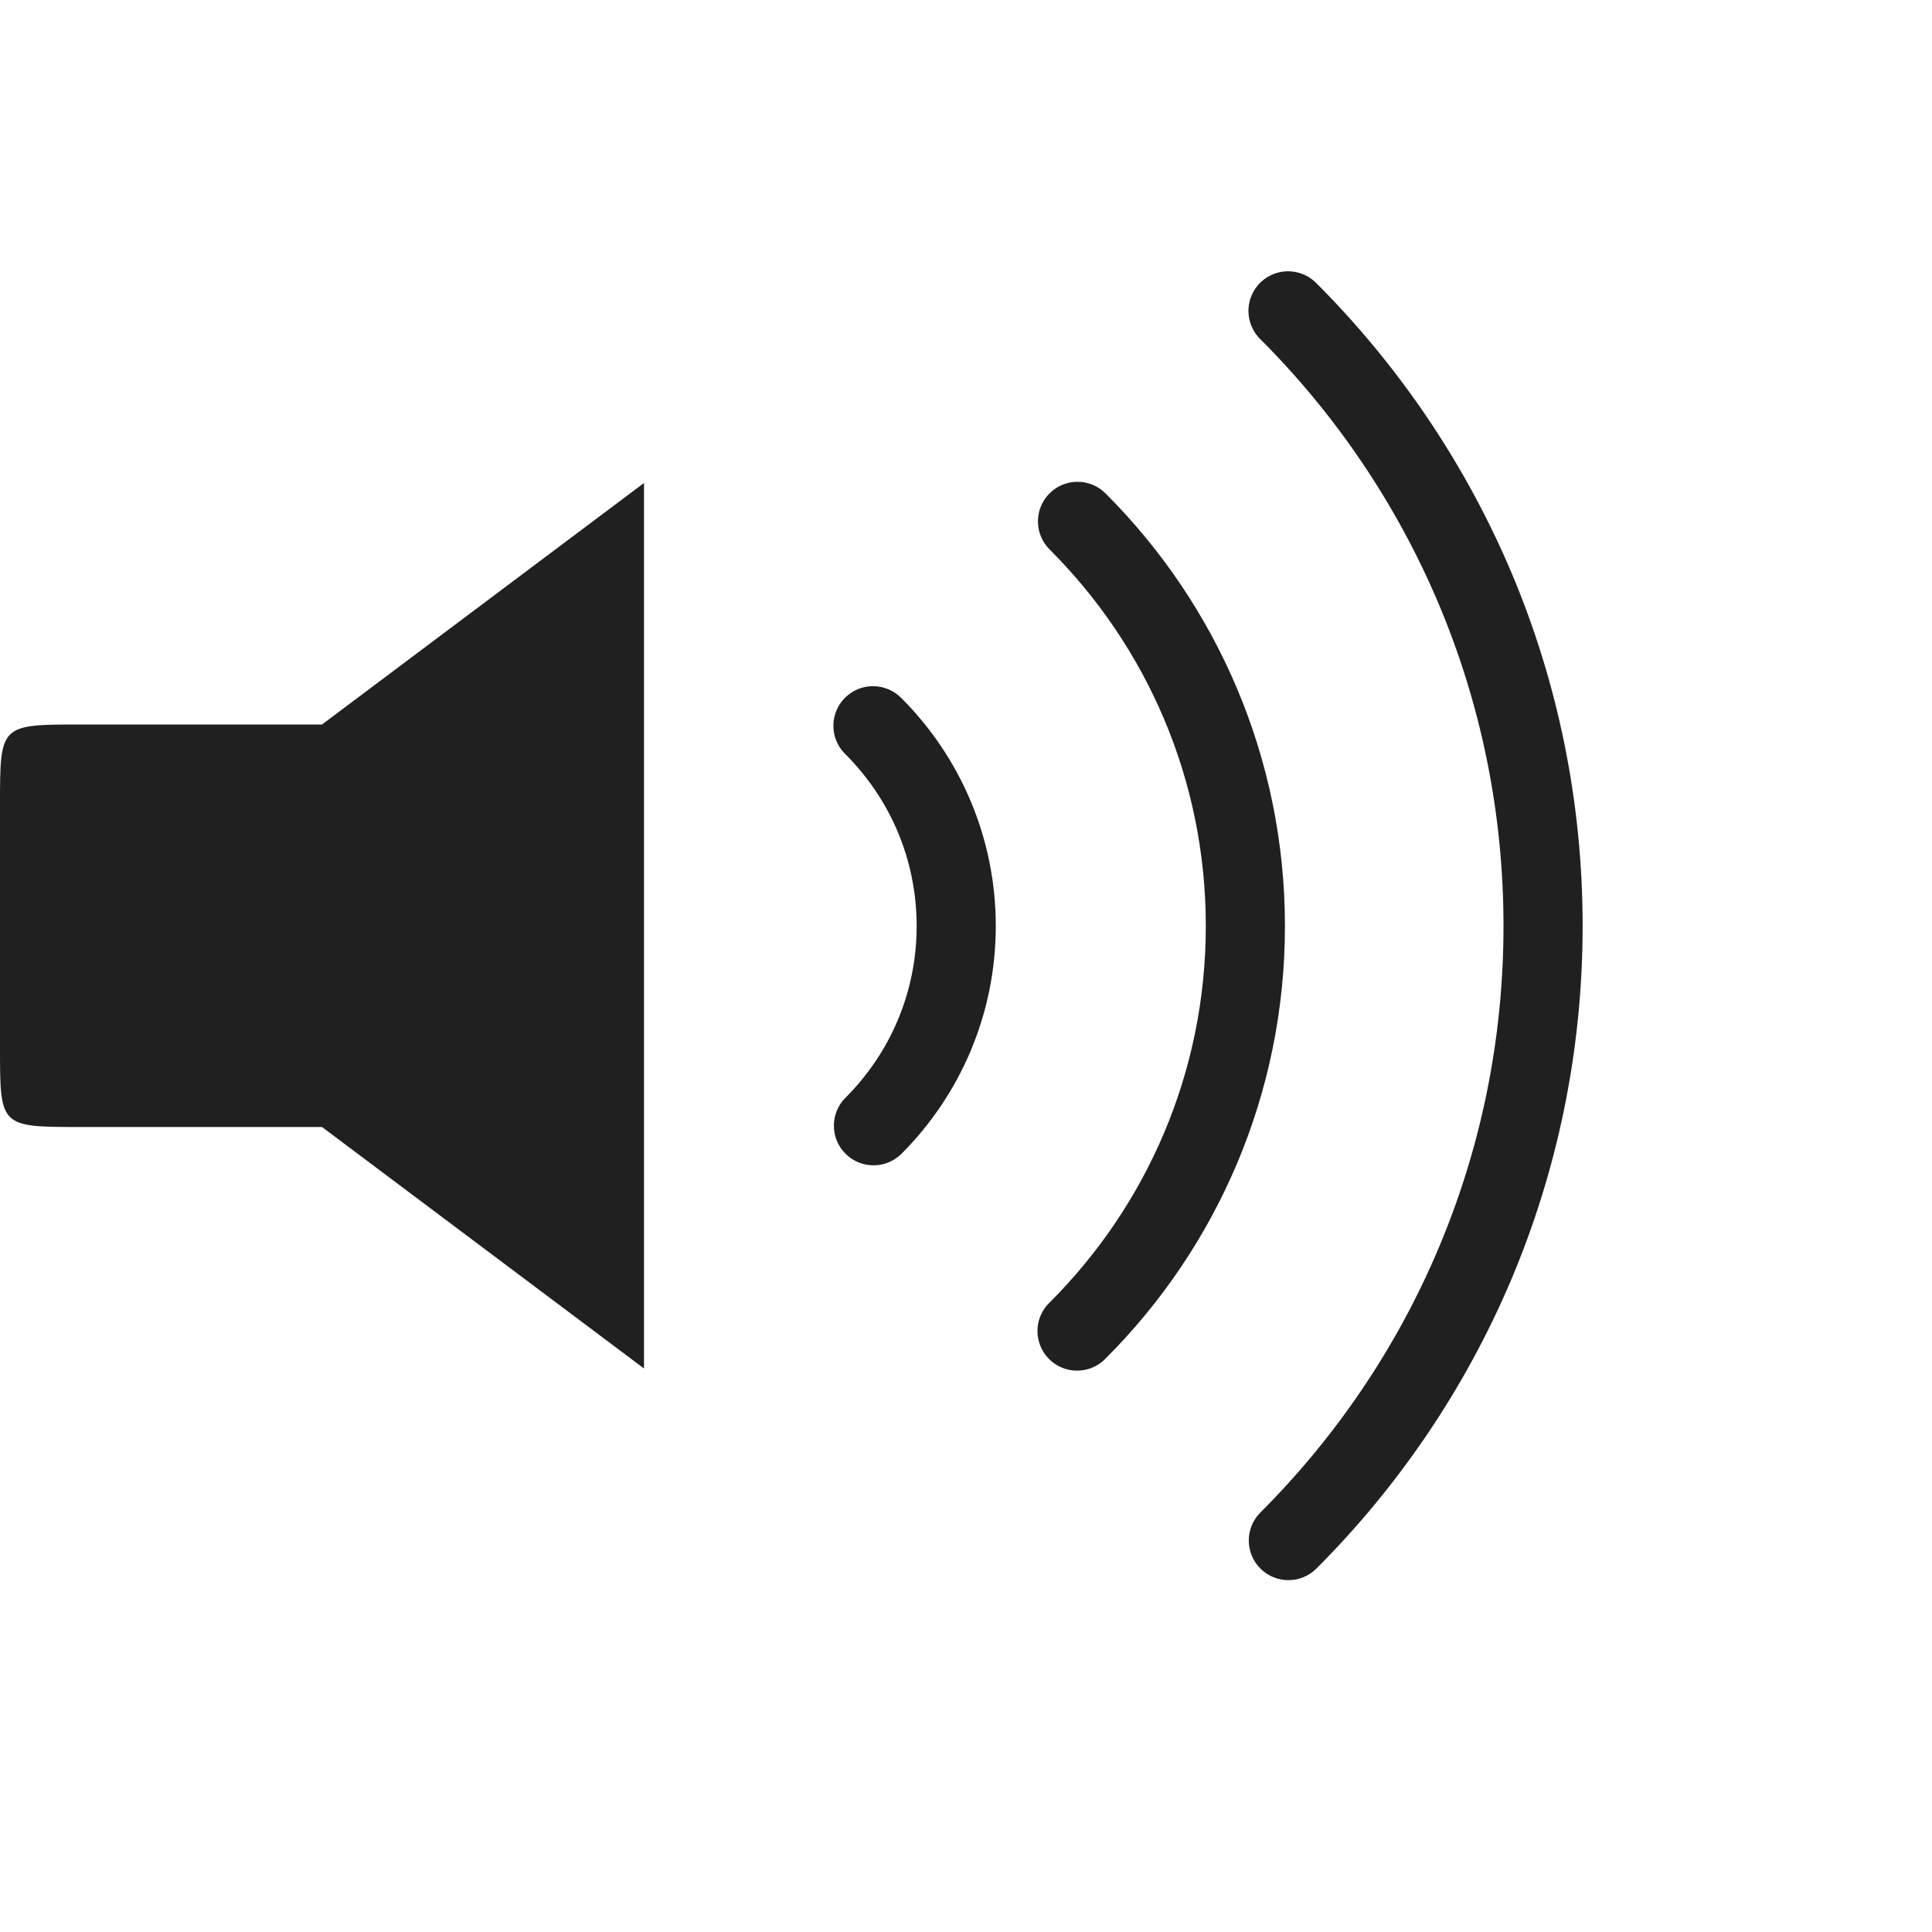
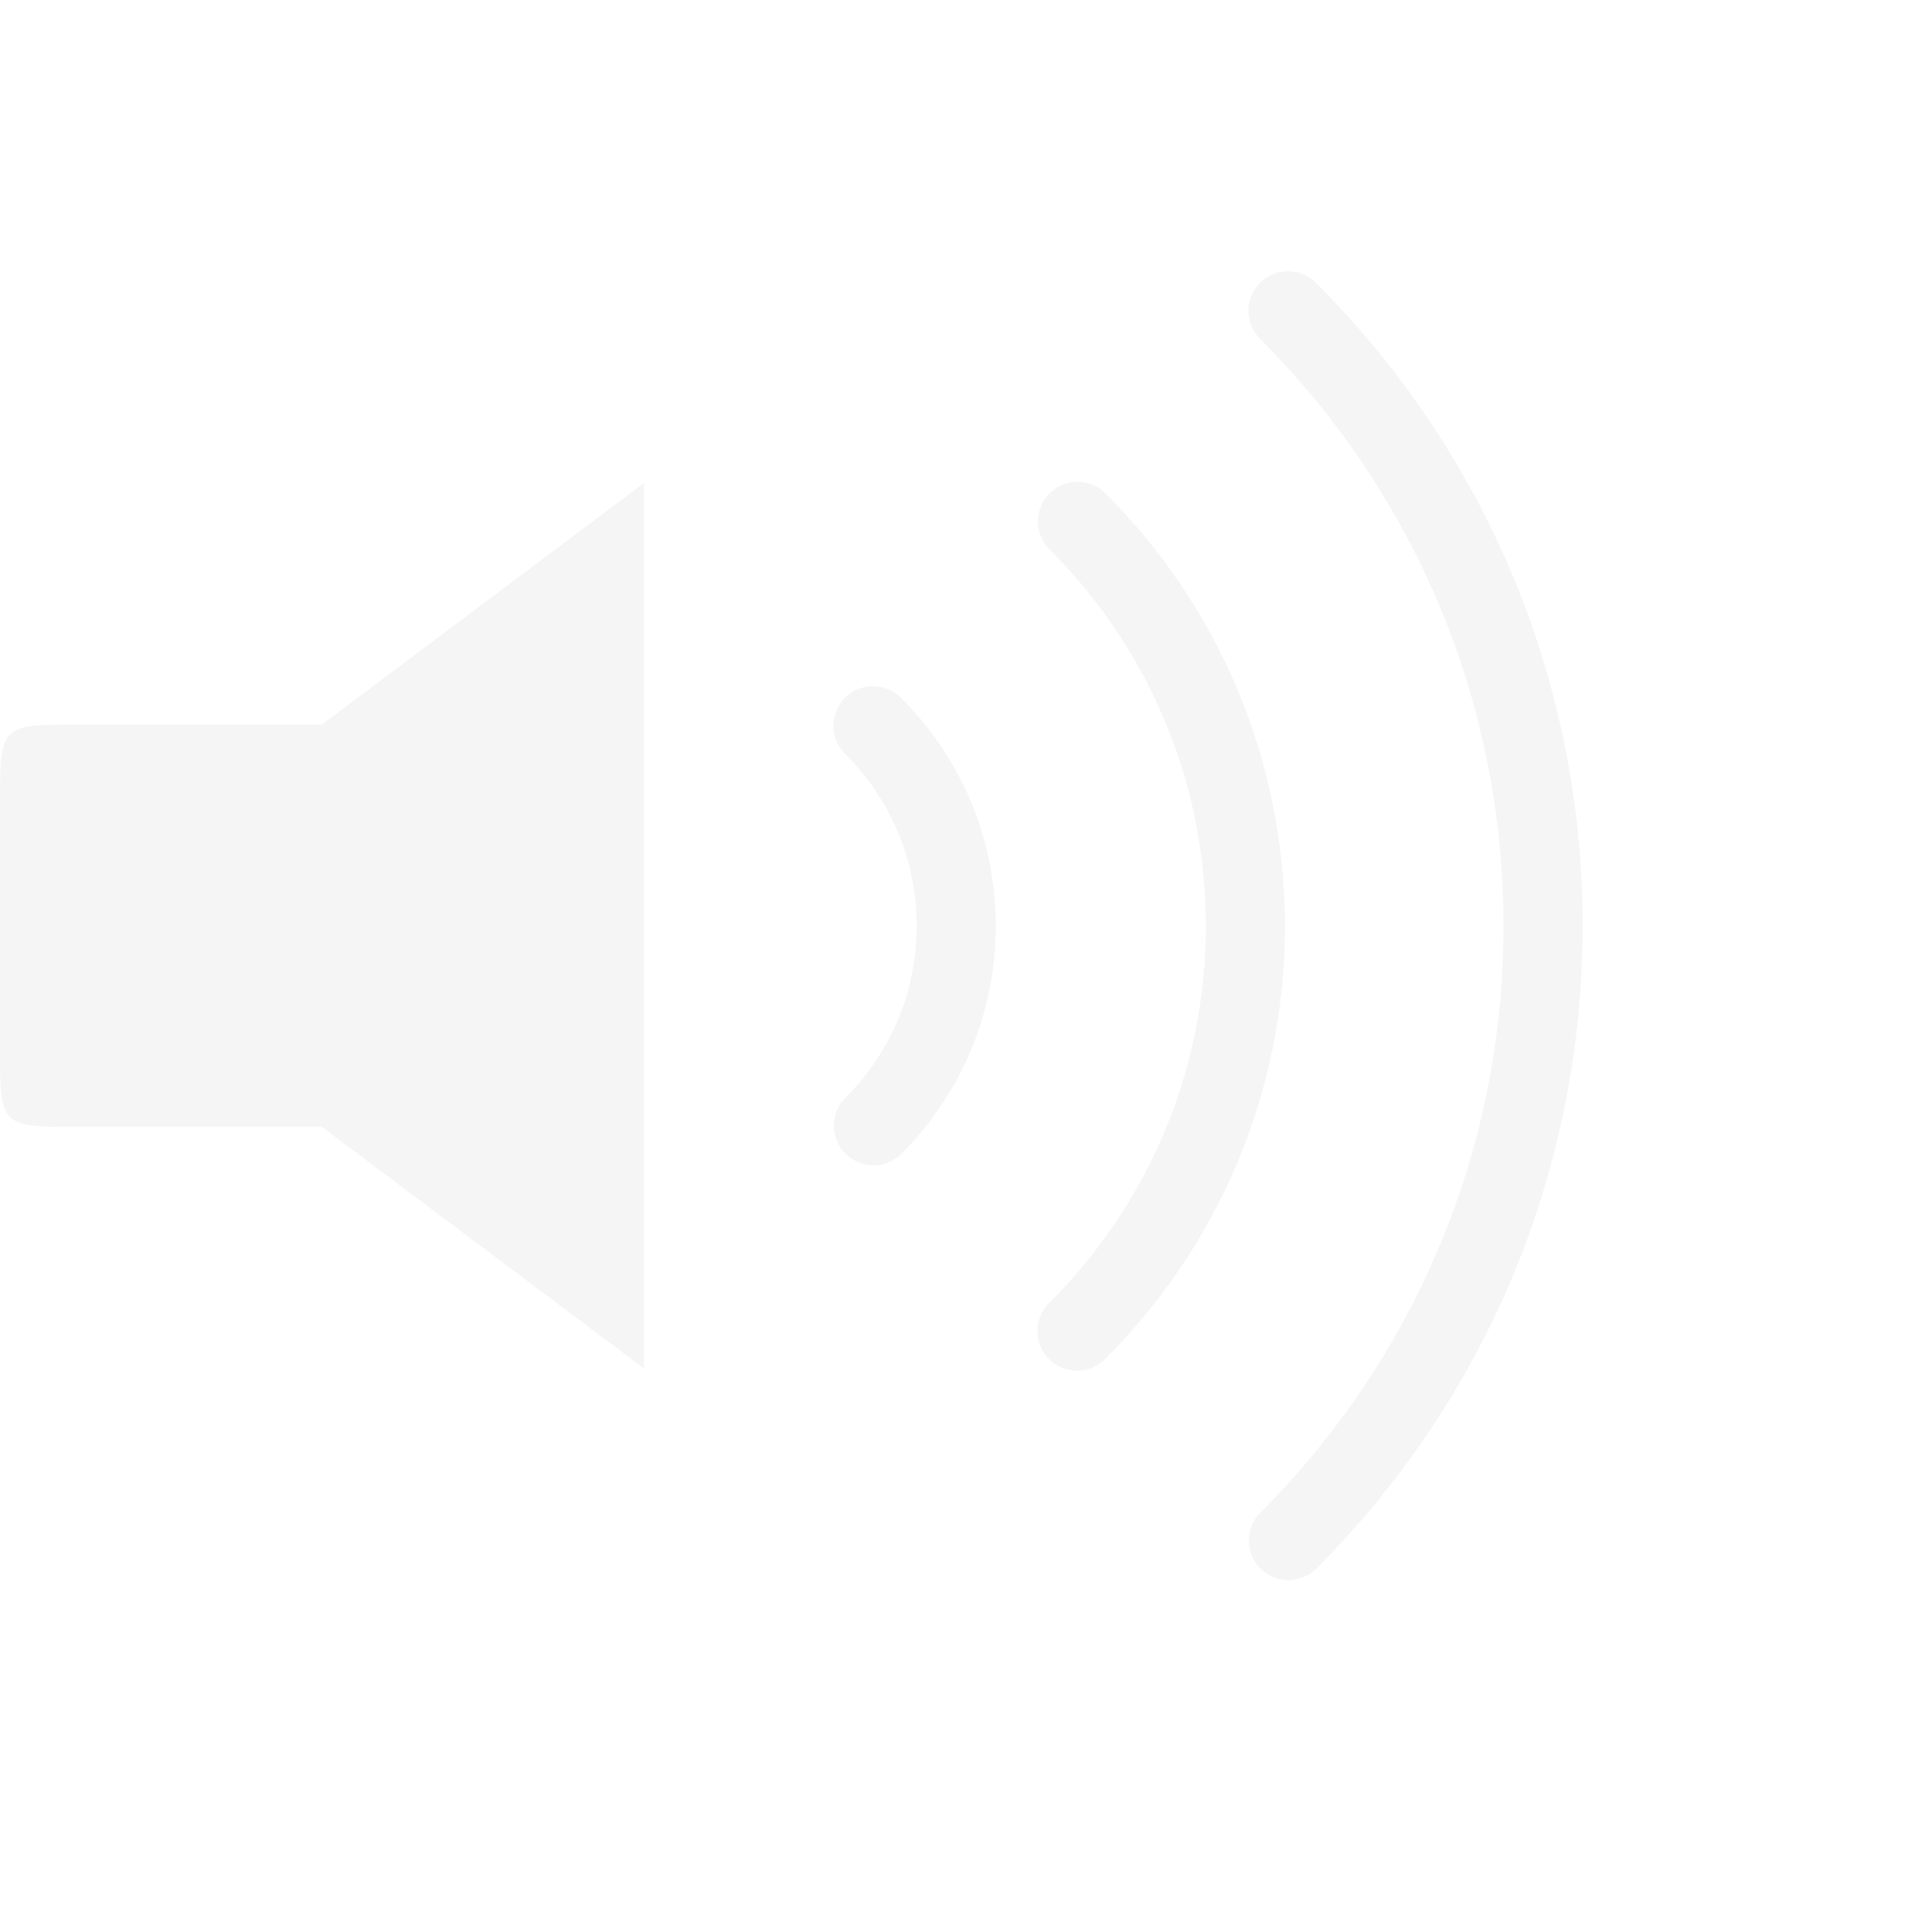
<svg xmlns="http://www.w3.org/2000/svg" xmlns:xlink="http://www.w3.org/1999/xlink" id="svg7384" style="enable-background:new" height="24" width="24" version="1.1">
  <defs id="defs7386">
    <filter id="filter7554" style="color-interpolation-filters:sRGB">
      <feBlend id="feBlend7556" in2="BackgroundImage" mode="darken" />
    </filter>
    <linearGradient gradientTransform="translate(-1,-2)" gradientUnits="userSpaceOnUse" xlink:href="#linearGradient3678" id="linearGradient2868" y2="19" x2="8.925" y1="6" x1="8.925" />
    <linearGradient id="linearGradient3678">
      <stop offset="0" style="stop-color:#ffffff;stop-opacity:1" id="stop3680" />
      <stop offset="1" style="stop-color:#e6e6e6;stop-opacity:1" id="stop3682" />
    </linearGradient>
    <linearGradient gradientTransform="translate(-2,-1)" gradientUnits="userSpaceOnUse" xlink:href="#linearGradient3678" id="linearGradient2393" y2="21" x2="9" y1="3" x1="9" />
    <linearGradient x1="14" y1="3" x2="14" y2="21" id="linearGradient2398" xlink:href="#linearGradient3587-6-5-3" gradientUnits="userSpaceOnUse" gradientTransform="translate(-1.000123,-5)" />
    <linearGradient id="linearGradient3587-6-5-3">
      <stop id="stop3589-9-2-0" style="stop-color:#000000;stop-opacity:1" offset="0" />
      <stop id="stop3591-7-4-7" style="stop-color:#363636;stop-opacity:1" offset="1" />
    </linearGradient>
    <linearGradient x1="66.097" y1="9.364" x2="66.097" y2="27.364" id="linearGradient2395" xlink:href="#linearGradient3587-6-5-3" gradientUnits="userSpaceOnUse" gradientTransform="translate(-52.0968,-11.36383)" />
    <linearGradient x1="4.955" y1="2.684" x2="4.955" y2="13.496" id="linearGradient7390" xlink:href="#linearGradient3587-6-5-3" gradientUnits="userSpaceOnUse" />
    <linearGradient x1="7.911" y1="4.576" x2="7.911" y2="11.649" id="linearGradient7392" xlink:href="#linearGradient3587-6-5-3" gradientUnits="userSpaceOnUse" />
    <linearGradient x1="10.187" y1="2.774" x2="10.187" y2="13.317" id="linearGradient7394" xlink:href="#linearGradient3587-6-5-3" gradientUnits="userSpaceOnUse" />
    <linearGradient x1="13.917" y1="0.882" x2="13.917" y2="15.183" id="linearGradient7396" xlink:href="#linearGradient3587-6-5-3" gradientUnits="userSpaceOnUse" />
    <linearGradient id="linearGradient5263">
      <stop id="stop5265" style="stop-color:#a0d5ff;stop-opacity:1" offset="0" />
      <stop id="stop5267" style="stop-color:#a0d5ff;stop-opacity:1" offset="1" />
    </linearGradient>
+     <filter style="color-interpolation-filters:sRGB" id="filter7554-5">
+       <feBlend mode="darken" in2="BackgroundImage" id="feBlend7556-3" />
+     </filter>
+     <filter style="color-interpolation-filters:sRGB" id="filter7554-1">
+       <feBlend mode="darken" in2="BackgroundImage" id="feBlend7556-9" />
+     </filter>
+     <filter id="filter7554-5-0" style="color-interpolation-filters:sRGB">
+       <feBlend id="feBlend7556-3-6" in2="BackgroundImage" mode="darken" />
+     </filter>
+     <filter style="color-interpolation-filters:sRGB" id="filter7554-8">
+       <feBlend mode="darken" in2="BackgroundImage" id="feBlend7556-96" />
+     </filter>
  </defs>
  <rect style="opacity:1;fill:#555555;fill-opacity:0;stroke:none;stroke-width:6;stroke-linecap:round;stroke-linejoin:round;stroke-miterlimit:4;stroke-dasharray:none;stroke-opacity:1" id="rect844" width="24.281" height="24" x="0" y="0" />
  <rect style="opacity:0;fill:#000000;fill-opacity:0;stroke:none;stroke-width:0.1;stroke-linecap:round;stroke-linejoin:round;stroke-miterlimit:4;stroke-dasharray:none;stroke-dashoffset:0;stroke-opacity:1;paint-order:fill markers stroke" id="rect863" width="24" height="24" x="0" y="0" />
-   <path style="fill:#202020;fill-opacity:1;stroke:none;stroke-width:1px;stroke-linecap:butt;stroke-linejoin:miter;stroke-opacity:1" d="m 0,10 v 3 c 0,1 -0.004,1 1,1 h 3 l 4,3 V 6 L 4,9 H 1 C 0,9 0,9 0,10 Z" id="path833" />
+   <path style="fill:#f5f5f5;fill-opacity:1;stroke:none;stroke-width:1px;stroke-linecap:butt;stroke-linejoin:miter;stroke-opacity:1" d="m 0,10 v 3 c 0,1 -0.004,1 1,1 h 3 l 4,3 V 6 L 4,9 H 1 C 0,9 0,9 0,10 Z" id="path833" />
  <ellipse style="opacity:1;fill:#555555;fill-opacity:0;stroke:none;stroke-width:6;stroke-linecap:round;stroke-linejoin:round;stroke-miterlimit:4;stroke-dasharray:none;stroke-opacity:1" id="path848" cx="-14.5" cy="4.281" rx="4.5" ry="7.281" />
-   <path style="color:#000000;font-style:normal;font-variant:normal;font-weight:normal;font-stretch:normal;font-size:medium;line-height:normal;font-family:sans-serif;font-variant-ligatures:normal;font-variant-position:normal;font-variant-caps:normal;font-variant-numeric:normal;font-variant-alternates:normal;font-feature-settings:normal;text-indent:0;text-align:start;text-decoration:none;text-decoration-line:none;text-decoration-style:solid;text-decoration-color:#000000;letter-spacing:normal;word-spacing:normal;text-transform:none;writing-mode:lr-tb;direction:ltr;text-orientation:mixed;dominant-baseline:auto;baseline-shift:baseline;text-anchor:start;white-space:normal;shape-padding:0;clip-rule:nonzero;display:inline;overflow:visible;visibility:visible;opacity:1;isolation:auto;mix-blend-mode:normal;color-interpolation:sRGB;color-interpolation-filters:linearRGB;solid-color:#000000;solid-opacity:1;vector-effect:none;fill:#202020;fill-opacity:1;fill-rule:nonzero;stroke:none;stroke-width:0.984;stroke-linecap:round;stroke-linejoin:round;stroke-miterlimit:4;stroke-dasharray:none;stroke-dashoffset:0;stroke-opacity:1;color-rendering:auto;image-rendering:auto;shape-rendering:auto;text-rendering:auto;enable-background:accumulate" d="m 10.846,8.524 a 0.492,0.492 0 0 0 -0.343,0.846 c 0.546,0.546 0.884,1.297 0.884,2.133 0,0.836 -0.337,1.587 -0.884,2.133 a 0.492,0.492 0 1 0 0.696,0.696 c 0.723,-0.723 1.171,-1.727 1.171,-2.829 0,-1.102 -0.447,-2.105 -1.171,-2.829 A 0.492,0.492 0 0 0 10.846,8.524 Z" id="path852" />
-   <path style="color:#000000;font-style:normal;font-variant:normal;font-weight:normal;font-stretch:normal;font-size:medium;line-height:normal;font-family:sans-serif;font-variant-ligatures:normal;font-variant-position:normal;font-variant-caps:normal;font-variant-numeric:normal;font-variant-alternates:normal;font-feature-settings:normal;text-indent:0;text-align:start;text-decoration:none;text-decoration-line:none;text-decoration-style:solid;text-decoration-color:#000000;letter-spacing:normal;word-spacing:normal;text-transform:none;writing-mode:lr-tb;direction:ltr;text-orientation:mixed;dominant-baseline:auto;baseline-shift:baseline;text-anchor:start;white-space:normal;shape-padding:0;clip-rule:nonzero;display:inline;overflow:visible;visibility:visible;opacity:1;isolation:auto;mix-blend-mode:normal;color-interpolation:sRGB;color-interpolation-filters:linearRGB;solid-color:#000000;solid-opacity:1;vector-effect:none;fill:#202020;fill-opacity:1;fill-rule:nonzero;stroke:none;stroke-width:0.984;stroke-linecap:round;stroke-linejoin:round;stroke-miterlimit:4;stroke-dasharray:none;stroke-dashoffset:0;stroke-opacity:1;color-rendering:auto;image-rendering:auto;shape-rendering:auto;text-rendering:auto;enable-background:accumulate" d="M 13.385,5.985 A 0.492,0.492 0 0 0 13.042,6.829 c 1.197,1.197 1.937,2.846 1.937,4.674 0,1.828 -0.74,3.477 -1.937,4.674 a 0.492,0.492 0 1 0 0.696,0.695 c 1.373,-1.373 2.224,-3.274 2.224,-5.368 0,-2.094 -0.85,-3.996 -2.224,-5.37 A 0.492,0.492 0 0 0 13.385,5.985 Z" id="circle854" />
-   <path style="color:#000000;font-style:normal;font-variant:normal;font-weight:normal;font-stretch:normal;font-size:medium;line-height:normal;font-family:sans-serif;font-variant-ligatures:normal;font-variant-position:normal;font-variant-caps:normal;font-variant-numeric:normal;font-variant-alternates:normal;font-feature-settings:normal;text-indent:0;text-align:start;text-decoration:none;text-decoration-line:none;text-decoration-style:solid;text-decoration-color:#000000;letter-spacing:normal;word-spacing:normal;text-transform:none;writing-mode:lr-tb;direction:ltr;text-orientation:mixed;dominant-baseline:auto;baseline-shift:baseline;text-anchor:start;white-space:normal;shape-padding:0;clip-rule:nonzero;display:inline;overflow:visible;visibility:visible;opacity:1;isolation:auto;mix-blend-mode:normal;color-interpolation:sRGB;color-interpolation-filters:linearRGB;solid-color:#000000;solid-opacity:1;vector-effect:none;fill:#202020;fill-opacity:1;fill-rule:nonzero;stroke:none;stroke-width:0.984;stroke-linecap:round;stroke-linejoin:round;stroke-miterlimit:4;stroke-dasharray:none;stroke-dashoffset:0;stroke-opacity:1;color-rendering:auto;image-rendering:auto;shape-rendering:auto;text-rendering:auto;enable-background:accumulate" d="m 16,3.37 a 0.492,0.492 0 0 0 -0.343,0.844 c 0.933,0.933 1.688,2.044 2.21,3.276 0.521,1.233 0.81,2.588 0.81,4.012 0,1.425 -0.288,2.779 -0.81,4.012 -0.521,1.233 -1.277,2.342 -2.21,3.275 a 0.492,0.492 0 1 0 0.696,0.696 c 1.021,-1.021 1.848,-2.237 2.42,-3.588 0.571,-1.351 0.887,-2.838 0.887,-4.395 0,-1.557 -0.315,-3.044 -0.887,-4.395 C 18.201,5.757 17.374,4.54 16.353,3.518 A 0.492,0.492 0 0 0 16,3.37 Z" id="circle858" />
+   <path style="color:#000000;font-style:normal;font-variant:normal;font-weight:normal;font-stretch:normal;font-size:medium;line-height:normal;font-family:sans-serif;font-variant-ligatures:normal;font-variant-position:normal;font-variant-caps:normal;font-variant-numeric:normal;font-variant-alternates:normal;font-feature-settings:normal;text-indent:0;text-align:start;text-decoration:none;text-decoration-line:none;text-decoration-style:solid;text-decoration-color:#000000;letter-spacing:normal;word-spacing:normal;text-transform:none;writing-mode:lr-tb;direction:ltr;text-orientation:mixed;dominant-baseline:auto;baseline-shift:baseline;text-anchor:start;white-space:normal;shape-padding:0;clip-rule:nonzero;display:inline;overflow:visible;visibility:visible;opacity:1;isolation:auto;mix-blend-mode:normal;color-interpolation:sRGB;color-interpolation-filters:linearRGB;solid-color:#000000;solid-opacity:1;vector-effect:none;fill:#f5f5f5;fill-opacity:1;fill-rule:nonzero;stroke:none;stroke-width:0.984;stroke-linecap:round;stroke-linejoin:round;stroke-miterlimit:4;stroke-dasharray:none;stroke-dashoffset:0;stroke-opacity:1;color-rendering:auto;image-rendering:auto;shape-rendering:auto;text-rendering:auto;enable-background:accumulate" d="m 10.846,8.524 a 0.492,0.492 0 0 0 -0.343,0.846 c 0.546,0.546 0.884,1.297 0.884,2.133 0,0.836 -0.337,1.587 -0.884,2.133 a 0.492,0.492 0 1 0 0.696,0.696 c 0.723,-0.723 1.171,-1.727 1.171,-2.829 0,-1.102 -0.447,-2.105 -1.171,-2.829 A 0.492,0.492 0 0 0 10.846,8.524 Z" id="path852" />
+   <path style="color:#000000;font-style:normal;font-variant:normal;font-weight:normal;font-stretch:normal;font-size:medium;line-height:normal;font-family:sans-serif;font-variant-ligatures:normal;font-variant-position:normal;font-variant-caps:normal;font-variant-numeric:normal;font-variant-alternates:normal;font-feature-settings:normal;text-indent:0;text-align:start;text-decoration:none;text-decoration-line:none;text-decoration-style:solid;text-decoration-color:#000000;letter-spacing:normal;word-spacing:normal;text-transform:none;writing-mode:lr-tb;direction:ltr;text-orientation:mixed;dominant-baseline:auto;baseline-shift:baseline;text-anchor:start;white-space:normal;shape-padding:0;clip-rule:nonzero;display:inline;overflow:visible;visibility:visible;opacity:1;isolation:auto;mix-blend-mode:normal;color-interpolation:sRGB;color-interpolation-filters:linearRGB;solid-color:#000000;solid-opacity:1;vector-effect:none;fill:#f5f5f5;fill-opacity:1;fill-rule:nonzero;stroke:none;stroke-width:0.984;stroke-linecap:round;stroke-linejoin:round;stroke-miterlimit:4;stroke-dasharray:none;stroke-dashoffset:0;stroke-opacity:1;color-rendering:auto;image-rendering:auto;shape-rendering:auto;text-rendering:auto;enable-background:accumulate" d="M 13.385,5.985 A 0.492,0.492 0 0 0 13.042,6.829 c 1.197,1.197 1.937,2.846 1.937,4.674 0,1.828 -0.74,3.477 -1.937,4.674 a 0.492,0.492 0 1 0 0.696,0.695 c 1.373,-1.373 2.224,-3.274 2.224,-5.368 0,-2.094 -0.85,-3.996 -2.224,-5.37 A 0.492,0.492 0 0 0 13.385,5.985 Z" id="circle854" />
+   <path style="color:#000000;font-style:normal;font-variant:normal;font-weight:normal;font-stretch:normal;font-size:medium;line-height:normal;font-family:sans-serif;font-variant-ligatures:normal;font-variant-position:normal;font-variant-caps:normal;font-variant-numeric:normal;font-variant-alternates:normal;font-feature-settings:normal;text-indent:0;text-align:start;text-decoration:none;text-decoration-line:none;text-decoration-style:solid;text-decoration-color:#000000;letter-spacing:normal;word-spacing:normal;text-transform:none;writing-mode:lr-tb;direction:ltr;text-orientation:mixed;dominant-baseline:auto;baseline-shift:baseline;text-anchor:start;white-space:normal;shape-padding:0;clip-rule:nonzero;display:inline;overflow:visible;visibility:visible;opacity:1;isolation:auto;mix-blend-mode:normal;color-interpolation:sRGB;color-interpolation-filters:linearRGB;solid-color:#000000;solid-opacity:1;vector-effect:none;fill:#f5f5f5;fill-opacity:1;fill-rule:nonzero;stroke:none;stroke-width:0.984;stroke-linecap:round;stroke-linejoin:round;stroke-miterlimit:4;stroke-dasharray:none;stroke-dashoffset:0;stroke-opacity:1;color-rendering:auto;image-rendering:auto;shape-rendering:auto;text-rendering:auto;enable-background:accumulate" d="m 16,3.37 a 0.492,0.492 0 0 0 -0.343,0.844 c 0.933,0.933 1.688,2.044 2.21,3.276 0.521,1.233 0.81,2.588 0.81,4.012 0,1.425 -0.288,2.779 -0.81,4.012 -0.521,1.233 -1.277,2.342 -2.21,3.275 a 0.492,0.492 0 1 0 0.696,0.696 c 1.021,-1.021 1.848,-2.237 2.42,-3.588 0.571,-1.351 0.887,-2.838 0.887,-4.395 0,-1.557 -0.315,-3.044 -0.887,-4.395 C 18.201,5.757 17.374,4.54 16.353,3.518 A 0.492,0.492 0 0 0 16,3.37 Z" id="circle858" />
</svg>
